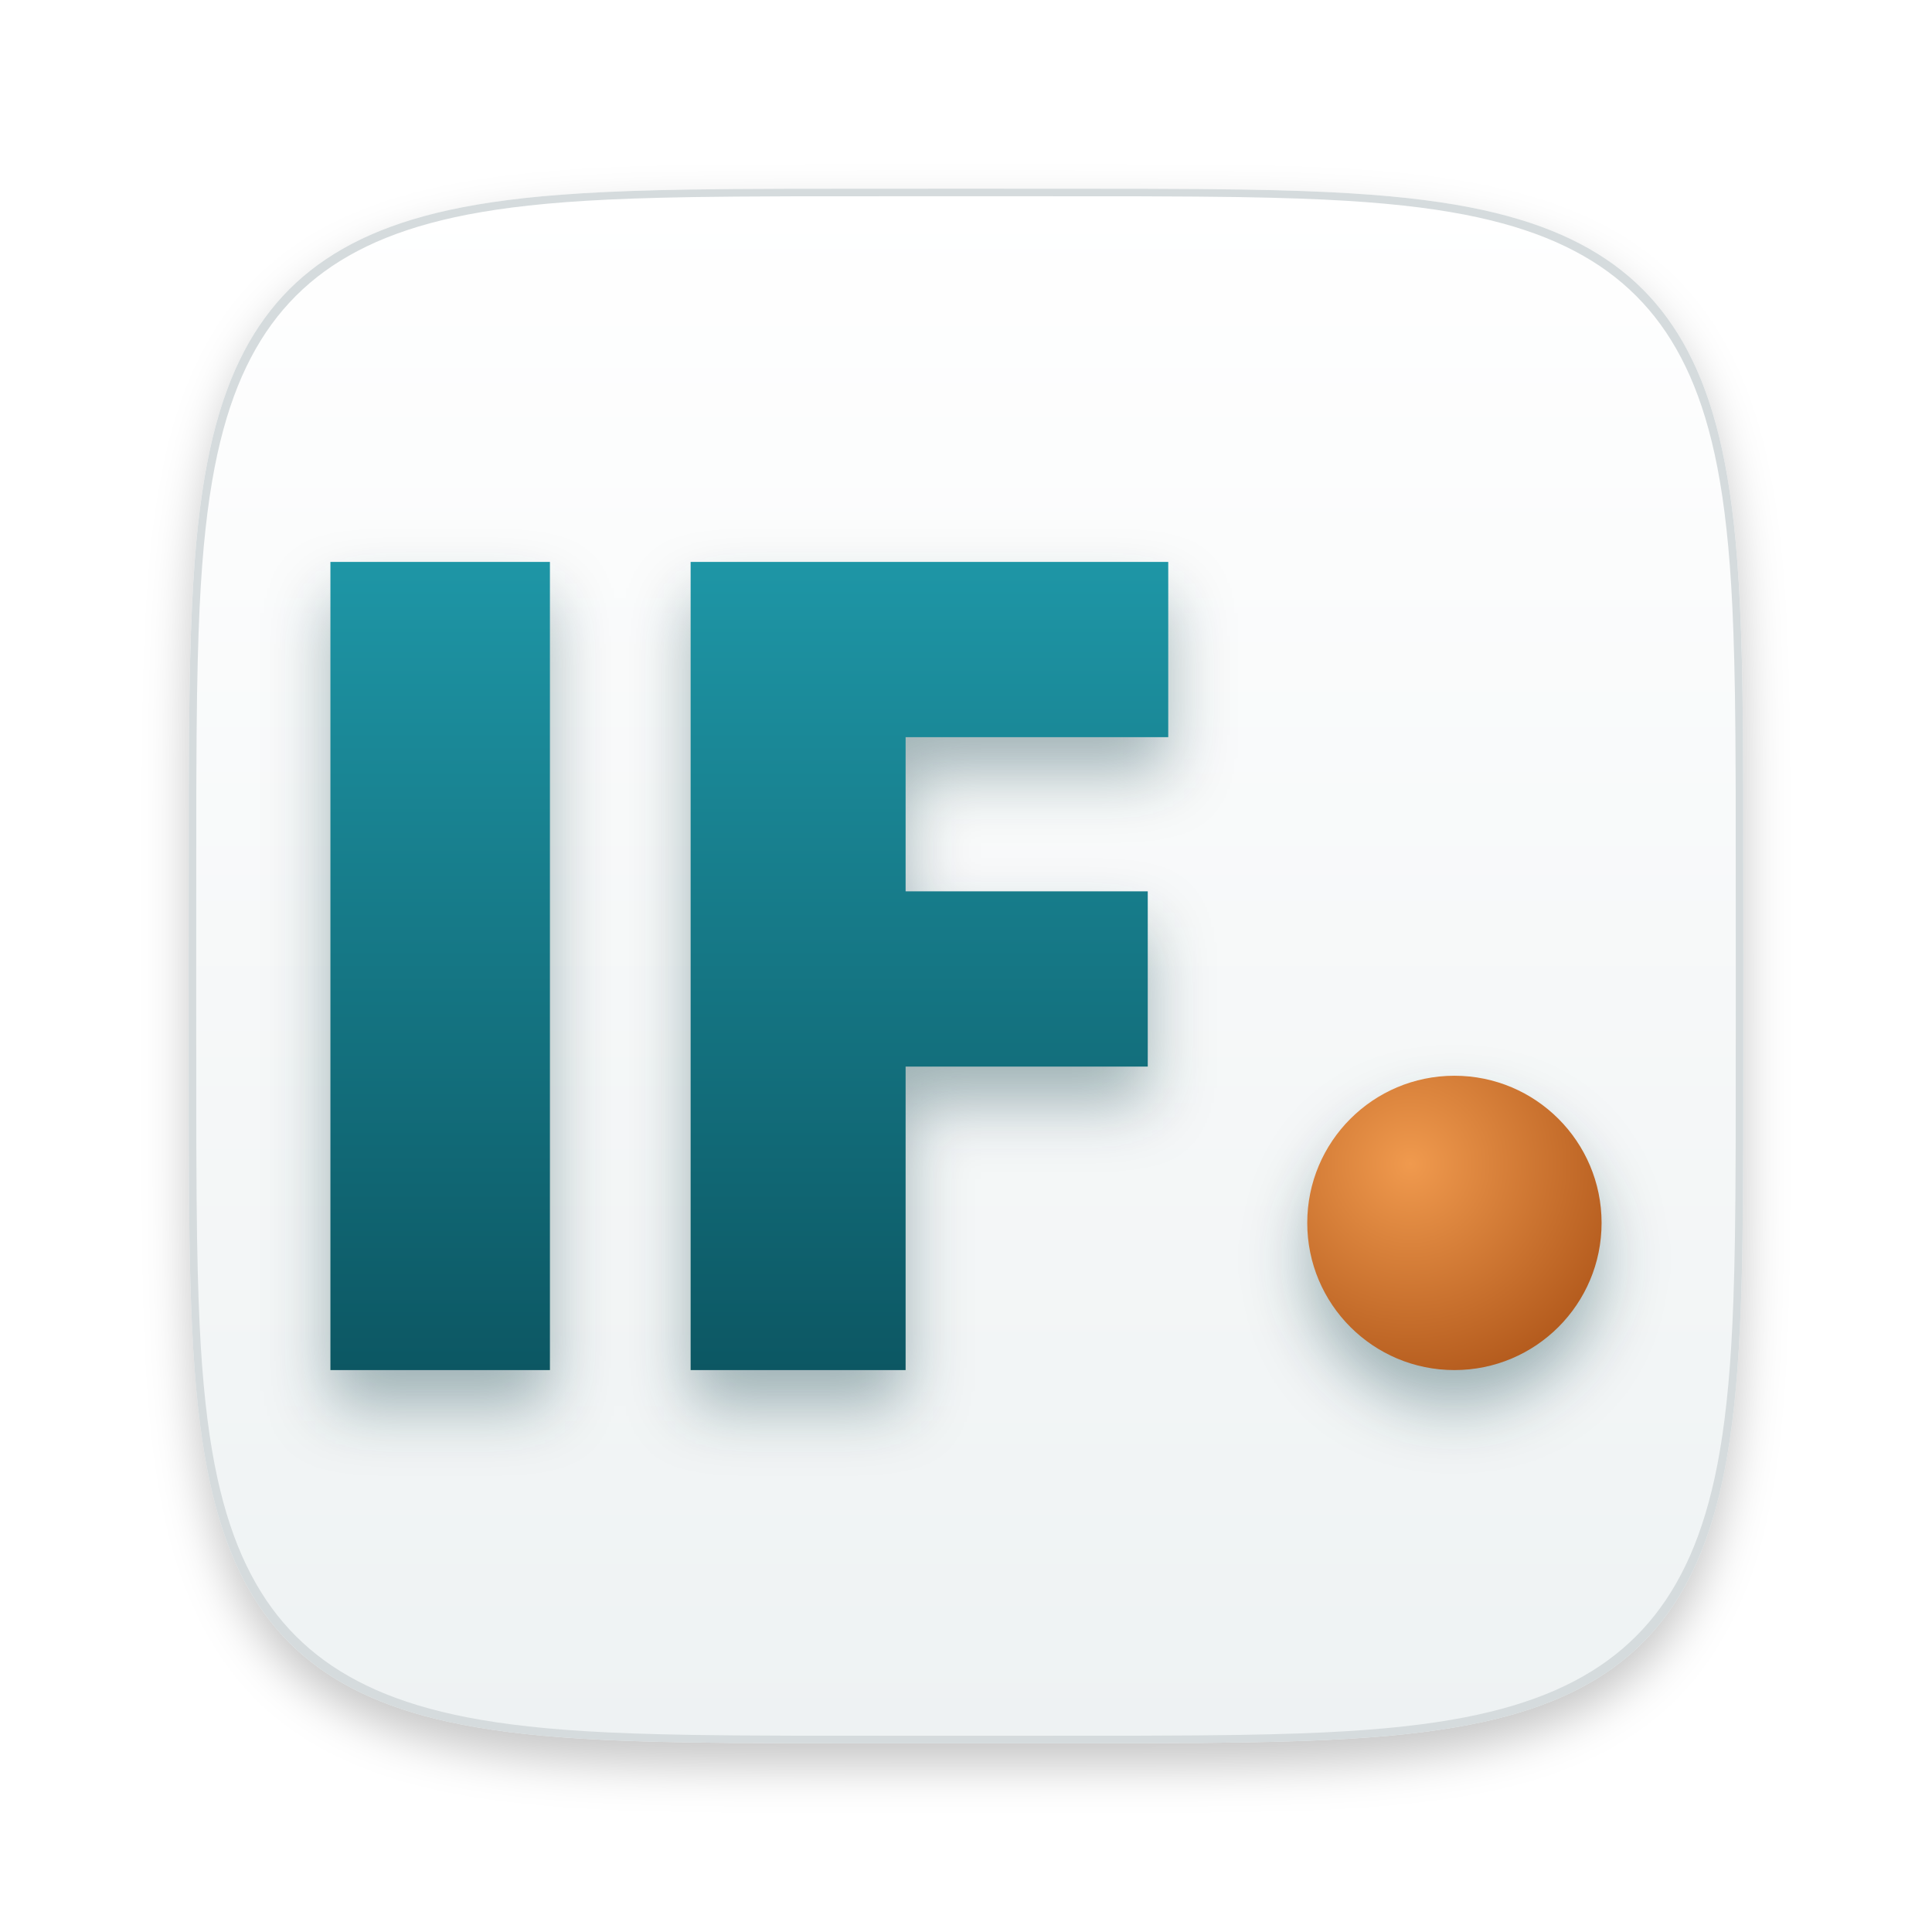
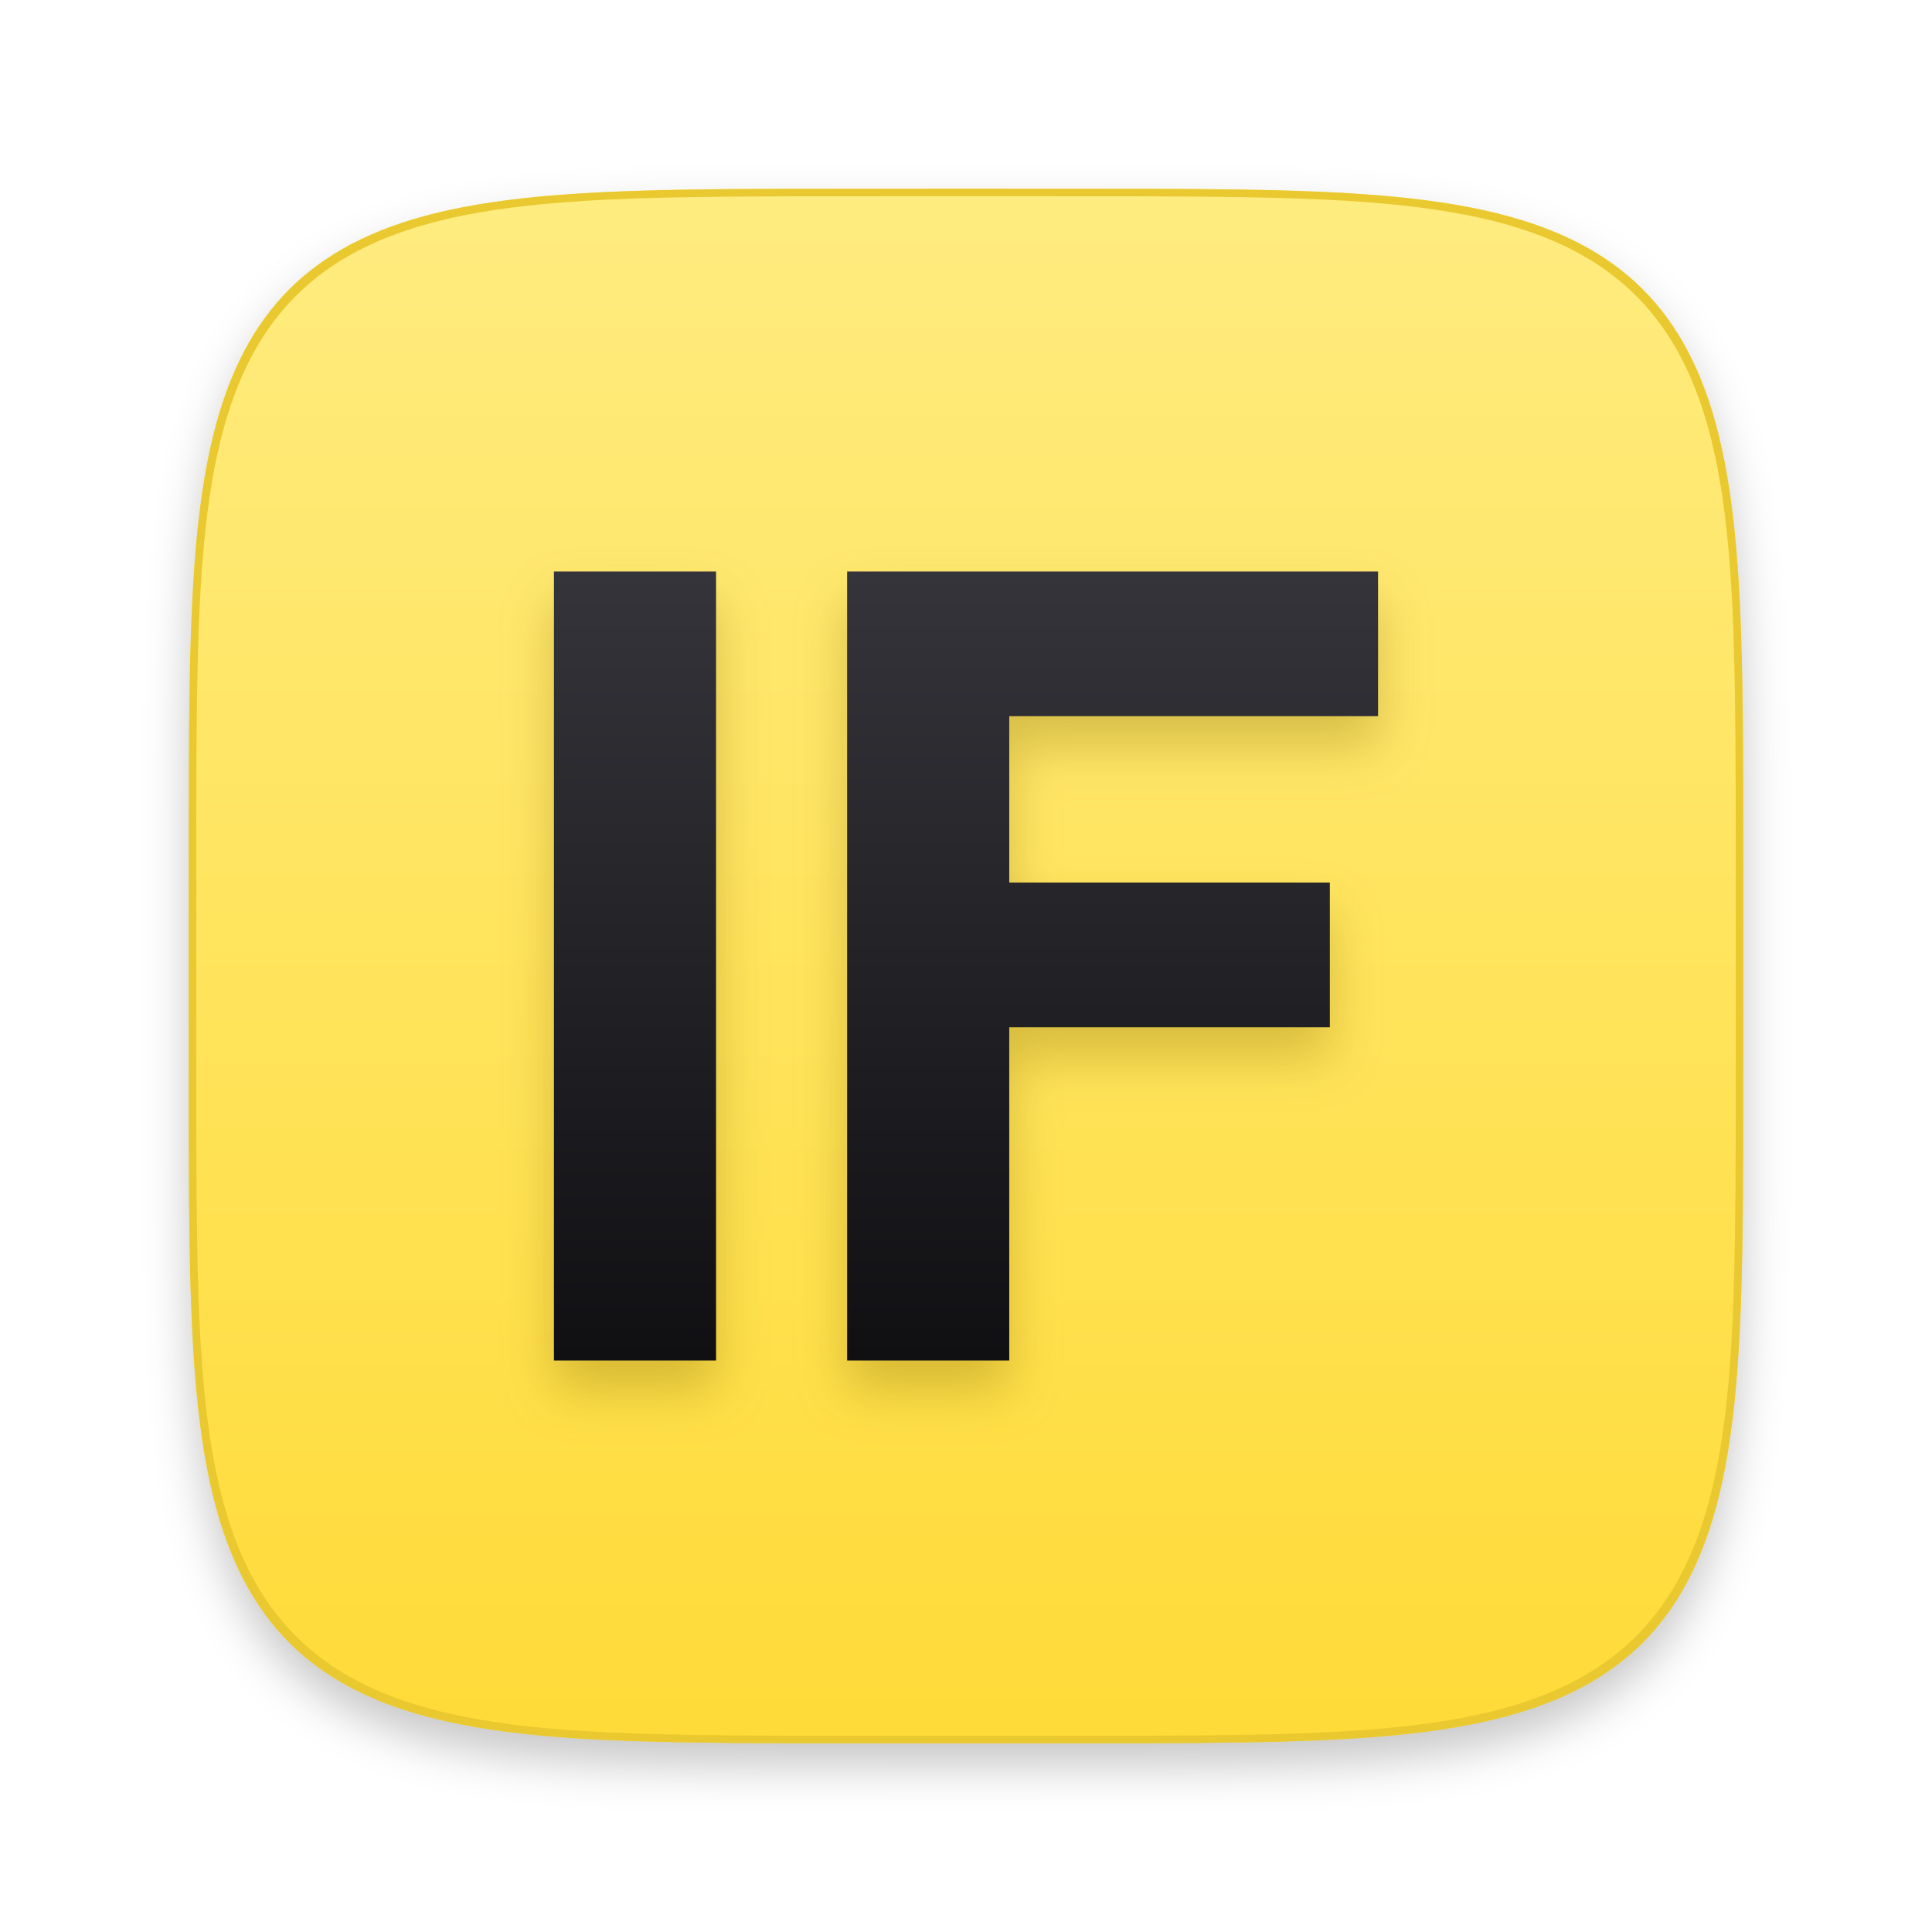
<svg xmlns="http://www.w3.org/2000/svg" viewBox="0 0 1024 1024" role="img">
  <defs>
    <filter id="f0" x="-50%" y="-50%" width="200%" height="200%">
      <feGaussianBlur stdDeviation="12" />
    </filter>
    <linearGradient id="p1" gradientUnits="userSpaceOnUse" x1="512" y1="100" x2="512" y2="924">
-       <stop offset="0" stop-color="#FFFFFF" />
-       <stop offset="1" stop-color="#EEF2F3" />
+       <stop offset="0" stop-color="#FFEC80" />
+       <stop offset="1" stop-color="#FFDB38" />
    </linearGradient>
    <filter id="f3" x="-50%" y="-50%" width="200%" height="200%">
-       <feGaussianBlur stdDeviation="16.8" />
+       <feGaussianBlur stdDeviation="13.2" />
    </filter>
-     <linearGradient id="p4" gradientUnits="userSpaceOnUse" x1="128.87" y1="297.83" x2="128.87" y2="726.17">
-       <stop offset="0" stop-color="#1E96A6" />
-       <stop offset="1" stop-color="#0C5763" />
+     <linearGradient id="p4" gradientUnits="userSpaceOnUse" x1="255.8" y1="302.9" x2="255.8" y2="721.1">
+       <stop offset="0" stop-color="#34343A" />
+       <stop offset="1" stop-color="#101013" />
    </linearGradient>
-     <radialGradient id="p5" gradientUnits="userSpaceOnUse" cx="747.47" cy="616.97" r="124.8">
-       <stop offset="0" stop-color="#F09A4E" />
-       <stop offset="1" stop-color="#B0571A" />
-     </radialGradient>
  </defs>
  <path fill="#000000" opacity="0.22" filter="url(#f0)" transform="translate(0 12)" d="M924 512L923.95 605.51L923.8 635.37L923.55 657.07L923.21 674.71L922.76 689.84L922.21 703.21L921.56 715.26L920.81 726.28L919.97 736.47L919.02 745.95L917.96 754.84L916.81 763.2L915.55 771.12L914.19 778.62L912.73 785.76L911.16 792.56L909.48 799.07L907.7 805.29L905.81 811.25L903.8 816.97L901.69 822.46L899.47 827.73L897.13 832.8L894.68 837.68L892.11 842.38L889.42 846.89L886.61 851.24L883.68 855.43L880.62 859.46L877.44 863.34L874.12 867.08L870.67 870.67L867.08 874.12L863.34 877.44L859.46 880.62L855.43 883.68L851.24 886.61L846.89 889.42L842.38 892.11L837.68 894.68L832.8 897.13L827.73 899.47L822.46 901.69L816.97 903.8L811.25 905.81L805.29 907.7L799.07 909.48L792.56 911.16L785.76 912.73L778.62 914.19L771.12 915.55L763.2 916.81L754.84 917.96L745.95 919.02L736.47 919.97L726.28 920.81L715.26 921.56L703.21 922.21L689.84 922.76L674.71 923.21L657.07 923.55L635.37 923.8L605.51 923.95L512 924L418.49 923.95L388.63 923.8L366.93 923.55L349.29 923.21L334.16 922.76L320.79 922.21L308.74 921.56L297.72 920.81L287.53 919.97L278.05 919.02L269.16 917.96L260.8 916.81L252.88 915.55L245.38 914.19L238.24 912.73L231.44 911.16L224.93 909.48L218.71 907.7L212.75 905.81L207.03 903.8L201.54 901.69L196.27 899.47L191.2 897.13L186.32 894.68L181.62 892.11L177.11 889.42L172.76 886.61L168.57 883.68L164.54 880.62L160.66 877.44L156.92 874.12L153.33 870.67L149.88 867.08L146.56 863.34L143.38 859.46L140.32 855.43L137.39 851.24L134.58 846.89L131.89 842.38L129.32 837.68L126.87 832.8L124.53 827.73L122.31 822.46L120.2 816.97L118.19 811.25L116.3 805.29L114.52 799.07L112.84 792.56L111.27 785.76L109.81 778.62L108.45 771.12L107.19 763.2L106.04 754.84L104.98 745.95L104.03 736.47L103.19 726.28L102.44 715.26L101.79 703.21L101.24 689.84L100.79 674.71L100.45 657.07L100.2 635.37L100.05 605.51L100 512L100.05 418.49L100.2 388.63L100.45 366.93L100.79 349.29L101.24 334.16L101.79 320.79L102.44 308.74L103.19 297.72L104.03 287.53L104.98 278.05L106.04 269.16L107.19 260.8L108.45 252.88L109.81 245.38L111.27 238.24L112.84 231.44L114.52 224.93L116.3 218.71L118.19 212.75L120.2 207.03L122.31 201.54L124.53 196.27L126.87 191.2L129.32 186.32L131.89 181.62L134.58 177.11L137.39 172.76L140.32 168.57L143.38 164.54L146.56 160.66L149.88 156.92L153.33 153.33L156.92 149.88L160.66 146.56L164.54 143.38L168.57 140.32L172.76 137.39L177.11 134.58L181.62 131.89L186.32 129.32L191.2 126.87L196.27 124.53L201.54 122.31L207.03 120.2L212.75 118.19L218.71 116.3L224.93 114.52L231.44 112.84L238.24 111.27L245.38 109.81L252.88 108.45L260.8 107.19L269.16 106.04L278.05 104.98L287.53 104.03L297.72 103.19L308.74 102.44L320.79 101.79L334.16 101.24L349.29 100.79L366.93 100.45L388.63 100.2L418.49 100.05L512 100L605.51 100.05L635.37 100.2L657.07 100.45L674.71 100.79L689.84 101.24L703.21 101.79L715.26 102.44L726.28 103.19L736.47 104.03L745.95 104.98L754.84 106.04L763.2 107.19L771.12 108.45L778.62 109.81L785.76 111.27L792.56 112.84L799.07 114.52L805.29 116.3L811.25 118.19L816.97 120.2L822.46 122.31L827.73 124.53L832.8 126.87L837.68 129.32L842.38 131.89L846.89 134.58L851.24 137.39L855.43 140.32L859.46 143.38L863.34 146.56L867.08 149.88L870.67 153.33L874.12 156.92L877.44 160.66L880.62 164.54L883.68 168.57L886.61 172.76L889.42 177.11L892.11 181.62L894.68 186.32L897.13 191.2L899.47 196.27L901.69 201.54L903.8 207.03L905.81 212.75L907.7 218.71L909.48 224.93L911.16 231.44L912.73 238.24L914.19 245.38L915.55 252.88L916.81 260.8L917.96 269.16L919.02 278.05L919.97 287.53L920.81 297.72L921.56 308.74L922.21 320.79L922.76 334.16L923.21 349.29L923.55 366.93L923.8 388.63L923.95 418.49Z" />
  <path fill="url(#p1)" d="M924 512L923.95 605.51L923.8 635.37L923.55 657.07L923.21 674.71L922.76 689.84L922.21 703.21L921.56 715.26L920.81 726.28L919.97 736.47L919.02 745.95L917.96 754.84L916.81 763.2L915.55 771.12L914.19 778.62L912.73 785.76L911.16 792.56L909.48 799.07L907.7 805.29L905.81 811.25L903.8 816.97L901.69 822.46L899.47 827.73L897.13 832.8L894.68 837.68L892.11 842.38L889.42 846.89L886.61 851.24L883.68 855.43L880.62 859.46L877.44 863.34L874.12 867.08L870.67 870.67L867.08 874.12L863.34 877.44L859.46 880.62L855.43 883.68L851.24 886.61L846.89 889.42L842.38 892.11L837.68 894.68L832.8 897.13L827.73 899.47L822.46 901.69L816.97 903.8L811.25 905.81L805.29 907.7L799.07 909.48L792.56 911.16L785.76 912.73L778.62 914.19L771.12 915.55L763.2 916.81L754.84 917.96L745.95 919.02L736.47 919.97L726.28 920.81L715.26 921.56L703.21 922.21L689.84 922.76L674.71 923.21L657.07 923.55L635.37 923.8L605.51 923.95L512 924L418.49 923.95L388.63 923.8L366.93 923.55L349.29 923.21L334.16 922.76L320.79 922.21L308.74 921.56L297.72 920.81L287.53 919.97L278.05 919.02L269.16 917.96L260.8 916.81L252.88 915.55L245.38 914.19L238.24 912.73L231.44 911.16L224.93 909.48L218.71 907.7L212.75 905.81L207.03 903.8L201.54 901.69L196.27 899.47L191.2 897.13L186.32 894.68L181.62 892.11L177.11 889.42L172.76 886.61L168.57 883.68L164.54 880.62L160.66 877.44L156.92 874.12L153.33 870.67L149.88 867.08L146.56 863.34L143.38 859.46L140.32 855.43L137.39 851.24L134.58 846.89L131.89 842.38L129.32 837.68L126.87 832.8L124.53 827.73L122.31 822.46L120.2 816.97L118.19 811.25L116.3 805.29L114.52 799.07L112.84 792.56L111.27 785.76L109.81 778.62L108.45 771.12L107.19 763.2L106.04 754.84L104.98 745.95L104.03 736.47L103.19 726.28L102.44 715.26L101.79 703.21L101.24 689.84L100.79 674.71L100.45 657.07L100.2 635.37L100.05 605.51L100 512L100.05 418.49L100.2 388.63L100.45 366.93L100.79 349.29L101.24 334.16L101.79 320.79L102.44 308.74L103.19 297.72L104.03 287.53L104.98 278.05L106.04 269.16L107.19 260.8L108.45 252.88L109.81 245.38L111.27 238.24L112.84 231.44L114.52 224.93L116.3 218.71L118.19 212.75L120.2 207.03L122.31 201.54L124.53 196.27L126.87 191.2L129.32 186.32L131.89 181.62L134.58 177.11L137.39 172.76L140.32 168.57L143.38 164.54L146.56 160.66L149.88 156.92L153.33 153.33L156.92 149.88L160.66 146.56L164.54 143.38L168.57 140.32L172.76 137.39L177.11 134.58L181.62 131.89L186.32 129.32L191.2 126.87L196.27 124.53L201.54 122.31L207.03 120.2L212.75 118.19L218.71 116.3L224.93 114.52L231.44 112.84L238.24 111.27L245.38 109.81L252.88 108.45L260.8 107.19L269.16 106.04L278.05 104.98L287.53 104.03L297.72 103.19L308.74 102.44L320.79 101.79L334.16 101.24L349.29 100.79L366.93 100.45L388.63 100.2L418.49 100.05L512 100L605.51 100.05L635.37 100.2L657.07 100.45L674.71 100.79L689.84 101.24L703.21 101.79L715.26 102.44L726.28 103.19L736.47 104.03L745.95 104.98L754.84 106.04L763.2 107.19L771.12 108.45L778.62 109.81L785.76 111.27L792.56 112.84L799.07 114.52L805.29 116.3L811.25 118.19L816.97 120.2L822.46 122.31L827.73 124.53L832.8 126.87L837.68 129.32L842.38 131.89L846.89 134.58L851.24 137.39L855.43 140.32L859.46 143.38L863.34 146.56L867.08 149.88L870.67 153.33L874.12 156.92L877.44 160.66L880.62 164.54L883.68 168.57L886.61 172.76L889.42 177.11L892.11 181.62L894.68 186.32L897.13 191.2L899.47 196.27L901.69 201.54L903.8 207.03L905.81 212.75L907.7 218.71L909.48 224.93L911.16 231.44L912.73 238.24L914.19 245.38L915.55 252.88L916.81 260.8L917.96 269.16L919.02 278.05L919.97 287.53L920.81 297.72L921.56 308.74L922.21 320.79L922.76 334.16L923.21 349.29L923.55 366.93L923.8 388.63L923.95 418.49Z" />
-   <path fill="#D5DBDD" d="M924 512L923.95 605.51L923.8 635.37L923.55 657.07L923.21 674.71L922.76 689.84L922.21 703.21L921.56 715.26L920.81 726.28L919.97 736.47L919.02 745.95L917.96 754.84L916.81 763.2L915.55 771.12L914.19 778.62L912.73 785.76L911.16 792.56L909.48 799.07L907.7 805.29L905.81 811.25L903.8 816.97L901.69 822.46L899.47 827.73L897.13 832.8L894.68 837.68L892.11 842.38L889.42 846.89L886.61 851.24L883.68 855.43L880.62 859.46L877.44 863.34L874.12 867.08L870.67 870.67L867.08 874.12L863.34 877.44L859.46 880.62L855.43 883.68L851.24 886.61L846.89 889.42L842.38 892.11L837.68 894.68L832.8 897.13L827.73 899.47L822.46 901.69L816.97 903.8L811.25 905.81L805.29 907.7L799.07 909.48L792.56 911.16L785.76 912.73L778.62 914.19L771.12 915.55L763.2 916.81L754.84 917.96L745.95 919.02L736.47 919.97L726.28 920.81L715.26 921.56L703.21 922.21L689.84 922.76L674.71 923.21L657.07 923.55L635.37 923.8L605.51 923.95L512 924L418.49 923.95L388.63 923.8L366.93 923.55L349.29 923.21L334.16 922.76L320.79 922.21L308.74 921.56L297.72 920.81L287.53 919.97L278.05 919.02L269.16 917.96L260.8 916.81L252.88 915.55L245.38 914.19L238.24 912.73L231.44 911.16L224.93 909.48L218.71 907.7L212.75 905.81L207.03 903.8L201.54 901.69L196.27 899.47L191.2 897.13L186.32 894.68L181.62 892.11L177.11 889.42L172.76 886.61L168.57 883.68L164.54 880.62L160.66 877.44L156.92 874.12L153.33 870.67L149.88 867.08L146.56 863.34L143.38 859.46L140.32 855.43L137.39 851.24L134.58 846.89L131.89 842.38L129.32 837.68L126.87 832.8L124.53 827.73L122.31 822.46L120.2 816.97L118.19 811.25L116.3 805.29L114.52 799.07L112.84 792.56L111.27 785.76L109.81 778.62L108.45 771.12L107.19 763.2L106.04 754.84L104.98 745.95L104.03 736.47L103.19 726.28L102.44 715.26L101.79 703.21L101.24 689.84L100.79 674.71L100.45 657.07L100.2 635.37L100.05 605.51L100 512L100.05 418.49L100.2 388.63L100.45 366.93L100.79 349.29L101.24 334.16L101.79 320.79L102.44 308.74L103.19 297.72L104.03 287.53L104.98 278.05L106.04 269.16L107.19 260.8L108.45 252.88L109.81 245.38L111.27 238.24L112.84 231.44L114.52 224.93L116.3 218.71L118.19 212.75L120.2 207.03L122.31 201.54L124.53 196.27L126.87 191.2L129.32 186.32L131.89 181.62L134.58 177.11L137.39 172.76L140.32 168.57L143.38 164.54L146.56 160.66L149.88 156.92L153.33 153.33L156.92 149.88L160.66 146.56L164.54 143.38L168.57 140.32L172.76 137.39L177.11 134.58L181.62 131.89L186.32 129.32L191.2 126.87L196.27 124.53L201.54 122.31L207.03 120.2L212.75 118.19L218.71 116.3L224.93 114.52L231.44 112.84L238.24 111.27L245.38 109.81L252.88 108.45L260.8 107.19L269.16 106.04L278.05 104.98L287.53 104.03L297.72 103.19L308.74 102.44L320.79 101.79L334.16 101.24L349.29 100.79L366.93 100.45L388.63 100.2L418.49 100.05L512 100L605.51 100.05L635.37 100.2L657.07 100.45L674.71 100.79L689.84 101.24L703.21 101.79L715.26 102.44L726.28 103.19L736.47 104.03L745.95 104.98L754.84 106.04L763.2 107.19L771.12 108.45L778.62 109.81L785.76 111.27L792.56 112.84L799.07 114.52L805.29 116.3L811.25 118.19L816.97 120.2L822.46 122.31L827.73 124.53L832.8 126.87L837.68 129.32L842.38 131.89L846.89 134.58L851.24 137.39L855.43 140.32L859.46 143.38L863.34 146.56L867.08 149.88L870.67 153.33L874.12 156.92L877.44 160.66L880.62 164.54L883.68 168.57L886.61 172.76L889.42 177.11L892.11 181.62L894.68 186.32L897.13 191.2L899.47 196.27L901.69 201.54L903.8 207.03L905.81 212.75L907.7 218.71L909.48 224.93L911.16 231.44L912.73 238.24L914.19 245.38L915.55 252.88L916.81 260.8L917.96 269.16L919.02 278.05L919.97 287.53L920.81 297.72L921.56 308.74L922.21 320.79L922.76 334.16L923.21 349.29L923.55 366.93L923.8 388.63L923.95 418.49ZM920 512L919.95 419.4L919.8 389.83L919.56 368.34L919.21 350.87L918.77 335.89L918.23 322.65L917.59 310.71L916.85 299.8L916.01 289.71L915.06 280.32L914.02 271.52L912.88 263.23L911.63 255.4L910.29 247.97L908.84 240.9L907.28 234.16L905.62 227.72L903.86 221.56L901.98 215.66L900 209.99L897.91 204.56L895.71 199.33L893.39 194.31L890.96 189.48L888.42 184.83L885.76 180.36L882.98 176.05L880.07 171.9L877.05 167.91L873.89 164.07L870.6 160.37L867.18 156.82L863.63 153.4L859.93 150.11L856.09 146.95L852.1 143.93L847.95 141.02L843.64 138.24L839.17 135.58L834.52 133.04L829.69 130.61L824.67 128.29L819.44 126.09L814.01 124L808.34 122.02L802.44 120.14L796.28 118.38L789.84 116.72L783.1 115.16L776.03 113.71L768.6 112.37L760.77 111.12L752.48 109.98L743.68 108.94L734.29 107.99L724.2 107.15L713.29 106.41L701.35 105.77L688.11 105.23L673.13 104.79L655.66 104.44L634.17 104.2L604.6 104.05L512 104L419.4 104.05L389.83 104.2L368.34 104.44L350.87 104.79L335.89 105.23L322.65 105.77L310.71 106.41L299.8 107.15L289.71 107.99L280.32 108.94L271.52 109.98L263.23 111.12L255.4 112.37L247.97 113.71L240.9 115.16L234.16 116.72L227.72 118.38L221.56 120.14L215.66 122.02L209.99 124L204.56 126.09L199.33 128.29L194.31 130.61L189.48 133.04L184.83 135.58L180.36 138.24L176.05 141.02L171.9 143.93L167.91 146.95L164.07 150.11L160.37 153.4L156.82 156.82L153.4 160.37L150.11 164.07L146.95 167.91L143.93 171.9L141.02 176.05L138.24 180.36L135.58 184.83L133.04 189.48L130.61 194.31L128.29 199.33L126.09 204.56L124 209.99L122.02 215.66L120.14 221.56L118.38 227.72L116.72 234.16L115.16 240.9L113.71 247.97L112.37 255.4L111.12 263.23L109.98 271.52L108.94 280.32L107.99 289.71L107.15 299.8L106.41 310.71L105.77 322.65L105.23 335.89L104.79 350.87L104.44 368.34L104.2 389.83L104.05 419.4L104 512L104.05 604.6L104.2 634.17L104.44 655.66L104.79 673.13L105.23 688.11L105.77 701.35L106.41 713.29L107.15 724.2L107.99 734.29L108.94 743.68L109.98 752.48L111.12 760.77L112.37 768.6L113.71 776.03L115.16 783.1L116.72 789.84L118.38 796.28L120.14 802.44L122.02 808.34L124 814.01L126.09 819.44L128.29 824.67L130.61 829.69L133.04 834.52L135.58 839.17L138.24 843.64L141.02 847.95L143.93 852.1L146.95 856.09L150.11 859.93L153.4 863.63L156.82 867.18L160.37 870.6L164.07 873.89L167.91 877.05L171.9 880.07L176.05 882.98L180.36 885.76L184.83 888.42L189.48 890.96L194.31 893.39L199.33 895.71L204.56 897.91L209.99 900L215.66 901.98L221.56 903.86L227.72 905.62L234.16 907.28L240.9 908.84L247.97 910.29L255.4 911.63L263.23 912.88L271.52 914.02L280.32 915.06L289.71 916.01L299.8 916.85L310.71 917.59L322.65 918.23L335.89 918.77L350.87 919.21L368.34 919.56L389.83 919.8L419.4 919.95L512 920L604.6 919.95L634.17 919.8L655.66 919.56L673.13 919.21L688.11 918.77L701.35 918.23L713.29 917.59L724.2 916.85L734.29 916.01L743.68 915.06L752.48 914.02L760.77 912.88L768.6 911.63L776.03 910.29L783.1 908.84L789.84 907.28L796.28 905.62L802.44 903.86L808.34 901.98L814.01 900L819.44 897.91L824.67 895.71L829.69 893.39L834.52 890.96L839.17 888.42L843.64 885.76L847.95 882.98L852.1 880.07L856.09 877.05L859.93 873.89L863.63 870.6L867.18 867.18L870.6 863.63L873.89 859.93L877.05 856.09L880.07 852.1L882.98 847.95L885.76 843.64L888.42 839.17L890.96 834.52L893.39 829.69L895.71 824.67L897.91 819.44L900 814.01L901.98 808.34L903.86 802.44L905.62 796.28L907.28 789.84L908.84 783.1L910.29 776.03L911.63 768.6L912.88 760.77L914.02 752.48L915.06 743.68L916.01 734.29L916.85 724.2L917.59 713.29L918.23 701.35L918.77 688.11L919.21 673.13L919.56 655.66L919.8 634.17L919.95 604.6Z" />
-   <path fill="#06323A" opacity="0.35" filter="url(#f3)" transform="translate(0 19.2)" d="M175.13 726.17V297.83H291.47V726.17ZM479.99 726.17H366.05V297.83H619.19V390.71H479.99V472.43H608.33V565.31H479.99ZM692.87 648.17A78 78 0 1 0 848.87 648.17A78 78 0 1 0 692.87 648.17Z" />
-   <path fill="url(#p4)" d="M175.13 726.17V297.83H291.47V726.17ZM479.99 726.17H366.05V297.83H619.19V390.71H479.99V472.43H608.33V565.31H479.99Z" />
-   <path fill="url(#p5)" d="M692.87 648.17A78 78 0 1 0 848.87 648.17A78 78 0 1 0 692.87 648.17Z" />
+   <path fill="#E9C92F" d="M924 512L923.95 605.51L923.8 635.37L923.55 657.07L923.21 674.71L922.76 689.84L922.21 703.21L921.56 715.26L920.81 726.28L919.97 736.47L919.02 745.95L917.96 754.84L916.81 763.2L915.55 771.12L914.19 778.62L912.73 785.76L911.16 792.56L909.48 799.07L907.7 805.29L905.81 811.25L903.8 816.97L901.69 822.46L899.47 827.73L897.13 832.8L894.68 837.68L892.11 842.38L889.42 846.89L886.61 851.24L883.68 855.43L880.62 859.46L877.44 863.34L874.12 867.08L870.67 870.67L867.08 874.12L863.34 877.44L859.46 880.62L855.43 883.68L851.24 886.61L846.89 889.42L842.38 892.11L837.68 894.68L832.8 897.13L827.73 899.47L822.46 901.69L816.97 903.8L811.25 905.81L805.29 907.7L799.07 909.48L792.56 911.16L785.76 912.73L778.62 914.19L771.12 915.55L763.2 916.81L754.84 917.96L745.95 919.02L736.47 919.97L726.28 920.81L715.26 921.56L703.21 922.21L689.84 922.76L674.71 923.21L657.07 923.55L635.37 923.8L605.51 923.95L512 924L418.49 923.95L388.63 923.8L366.93 923.55L349.29 923.21L334.16 922.76L320.79 922.21L308.74 921.56L297.72 920.81L287.53 919.97L278.05 919.02L269.16 917.96L260.8 916.81L252.88 915.55L245.38 914.19L238.24 912.73L231.44 911.16L224.93 909.48L218.71 907.7L212.75 905.81L207.03 903.8L201.54 901.69L196.27 899.47L191.2 897.13L186.32 894.68L181.62 892.11L177.11 889.42L172.76 886.61L168.57 883.68L164.54 880.62L160.66 877.44L156.92 874.12L153.33 870.67L149.88 867.08L146.56 863.34L143.38 859.46L140.32 855.43L137.39 851.24L134.58 846.89L131.89 842.38L129.32 837.68L126.87 832.8L124.53 827.73L122.31 822.46L120.2 816.97L118.19 811.25L116.3 805.29L114.52 799.07L112.84 792.56L111.27 785.76L109.81 778.62L108.45 771.12L107.19 763.2L106.04 754.84L104.98 745.95L104.03 736.47L103.19 726.28L102.44 715.26L101.79 703.21L101.24 689.84L100.79 674.71L100.45 657.07L100.2 635.37L100.05 605.51L100 512L100.05 418.49L100.2 388.63L100.45 366.93L100.79 349.29L101.24 334.16L101.79 320.79L102.44 308.74L103.19 297.72L104.03 287.53L104.98 278.05L106.04 269.16L107.19 260.8L108.45 252.88L109.81 245.38L111.27 238.24L112.84 231.44L114.52 224.93L116.3 218.71L118.19 212.75L120.2 207.03L122.31 201.54L124.53 196.27L126.87 191.2L129.32 186.32L131.89 181.62L134.58 177.11L137.39 172.76L140.32 168.57L143.38 164.54L146.56 160.66L149.88 156.92L153.33 153.33L156.92 149.88L160.66 146.56L164.54 143.38L168.57 140.32L172.76 137.39L177.11 134.58L181.62 131.89L186.32 129.32L191.2 126.87L196.27 124.53L201.54 122.31L207.03 120.2L212.75 118.19L218.71 116.3L224.93 114.52L231.44 112.84L238.24 111.27L245.38 109.81L252.88 108.45L260.8 107.19L269.16 106.04L278.05 104.98L287.53 104.03L297.72 103.19L308.74 102.44L320.79 101.79L334.16 101.24L349.29 100.79L366.93 100.45L388.63 100.2L418.49 100.05L512 100L605.51 100.05L635.37 100.2L657.07 100.45L674.71 100.79L689.84 101.24L703.21 101.79L715.26 102.44L726.28 103.19L736.47 104.03L745.95 104.98L754.84 106.04L763.2 107.19L771.12 108.45L778.62 109.81L785.76 111.27L792.56 112.84L799.07 114.52L805.29 116.3L811.25 118.19L816.97 120.2L822.46 122.31L827.73 124.53L832.8 126.87L837.68 129.32L842.38 131.89L846.89 134.58L851.24 137.39L855.43 140.32L859.46 143.38L863.34 146.56L867.08 149.88L870.67 153.33L874.12 156.92L877.44 160.66L880.62 164.54L883.68 168.57L886.61 172.76L889.42 177.11L892.11 181.62L894.68 186.32L897.13 191.2L899.47 196.27L901.69 201.54L903.8 207.03L905.81 212.75L907.7 218.71L909.48 224.93L911.16 231.44L912.73 238.24L914.19 245.38L915.55 252.88L916.81 260.8L917.96 269.16L919.02 278.05L919.97 287.53L920.81 297.72L921.56 308.74L922.21 320.79L922.76 334.16L923.21 349.29L923.55 366.93L923.8 388.63L923.95 418.49ZM920 512L919.95 419.4L919.8 389.83L919.56 368.34L919.21 350.87L918.77 335.89L918.23 322.65L917.59 310.71L916.85 299.8L916.01 289.71L915.06 280.32L914.02 271.52L912.88 263.23L911.63 255.4L910.29 247.97L908.84 240.9L907.28 234.16L905.62 227.72L903.86 221.56L901.98 215.66L900 209.99L897.91 204.56L895.71 199.33L893.39 194.31L890.96 189.48L888.42 184.83L885.76 180.36L882.98 176.05L880.07 171.9L877.05 167.91L873.89 164.07L870.6 160.37L867.18 156.82L863.63 153.4L859.93 150.11L856.09 146.95L852.1 143.93L847.95 141.02L843.64 138.24L839.17 135.58L834.52 133.04L829.69 130.61L824.67 128.29L819.44 126.09L814.01 124L808.34 122.02L802.44 120.14L796.28 118.38L789.84 116.72L783.1 115.16L776.03 113.71L768.6 112.37L760.77 111.12L752.48 109.98L743.68 108.94L734.29 107.99L724.2 107.15L713.29 106.41L701.35 105.77L688.11 105.23L673.13 104.79L655.66 104.44L634.17 104.2L604.6 104.05L512 104L419.4 104.05L389.83 104.2L368.34 104.44L350.87 104.79L335.89 105.23L322.65 105.77L310.71 106.41L299.8 107.15L289.71 107.99L280.32 108.94L271.52 109.98L263.23 111.12L255.4 112.37L247.97 113.71L240.9 115.16L234.16 116.72L227.72 118.38L221.56 120.14L215.66 122.02L209.99 124L204.56 126.09L199.33 128.29L194.31 130.61L189.48 133.04L184.83 135.58L180.36 138.24L176.05 141.02L171.9 143.93L167.91 146.95L164.07 150.11L160.37 153.4L156.82 156.82L153.4 160.37L150.11 164.07L146.95 167.91L143.93 171.9L141.02 176.05L138.24 180.36L135.58 184.83L133.04 189.48L130.61 194.31L128.29 199.33L126.09 204.56L124 209.99L122.02 215.66L120.14 221.56L118.38 227.72L116.72 234.16L115.16 240.9L113.71 247.97L112.37 255.4L111.12 263.23L109.98 271.52L108.94 280.32L107.99 289.71L107.15 299.8L106.41 310.71L105.77 322.65L105.23 335.89L104.79 350.87L104.44 368.34L104.2 389.83L104.05 419.4L104 512L104.05 604.6L104.2 634.17L104.44 655.66L104.79 673.13L105.23 688.11L105.77 701.35L106.41 713.29L107.15 724.2L107.99 734.29L108.94 743.68L109.98 752.48L111.12 760.77L112.37 768.6L113.71 776.03L115.16 783.1L116.72 789.84L118.38 796.28L120.14 802.44L122.02 808.34L124 814.01L126.09 819.44L128.29 824.67L130.61 829.69L133.04 834.52L135.58 839.17L138.24 843.64L141.02 847.95L143.93 852.1L146.95 856.09L150.11 859.93L153.4 863.63L156.82 867.18L160.37 870.6L164.07 873.89L167.91 877.05L171.9 880.07L176.05 882.98L180.36 885.76L184.83 888.42L189.48 890.96L194.31 893.39L199.33 895.71L204.56 897.91L209.99 900L215.66 901.98L221.56 903.86L227.72 905.62L234.16 907.28L240.9 908.84L247.97 910.29L255.4 911.63L263.23 912.88L271.52 914.02L280.32 915.06L289.71 916.01L299.8 916.85L310.71 917.59L322.65 918.23L335.89 918.77L350.87 919.21L368.34 919.56L389.83 919.8L419.4 919.95L512 920L604.6 919.95L634.17 919.8L655.66 919.56L673.13 919.21L688.11 918.77L701.35 918.23L713.29 917.59L724.2 916.85L734.29 916.01L743.68 915.06L752.48 914.02L760.77 912.88L768.6 911.63L776.03 910.29L783.1 908.84L789.84 907.28L796.28 905.62L802.44 903.86L808.34 901.98L814.01 900L819.44 897.91L824.67 895.71L829.69 893.39L834.52 890.96L839.17 888.42L843.64 885.76L847.95 882.98L852.1 880.07L856.09 877.05L859.93 873.89L863.63 870.6L867.18 867.18L870.6 863.63L873.89 859.93L877.05 856.09L880.07 852.1L882.98 847.95L885.76 843.64L888.42 839.17L890.96 834.52L893.39 829.69L895.71 824.67L897.91 819.44L900 814.01L901.98 808.34L903.86 802.44L905.62 796.28L907.28 789.84L908.84 783.1L910.29 776.03L911.63 768.6L912.88 760.77L914.02 752.48L915.06 743.68L916.01 734.29L916.85 724.2L917.59 713.29L918.23 701.35L918.77 688.11L919.21 673.13L919.56 655.66L919.8 634.17L919.95 604.6Z" />
+   <path fill="#7A6200" opacity="0.3" filter="url(#f3)" transform="translate(0 15.6)" d="M293.6 721.1V302.9H379.52V721.1ZM449 721.1V302.9H730.4V379.58H534.92V467.78H704.84V544.46H534.92V721.1Z" />
+   <path fill="url(#p4)" d="M293.6 721.1V302.9H379.52V721.1ZM449 721.1V302.9H730.4V379.58H534.92V467.78H704.84V544.46H534.92V721.1Z" />
</svg>
